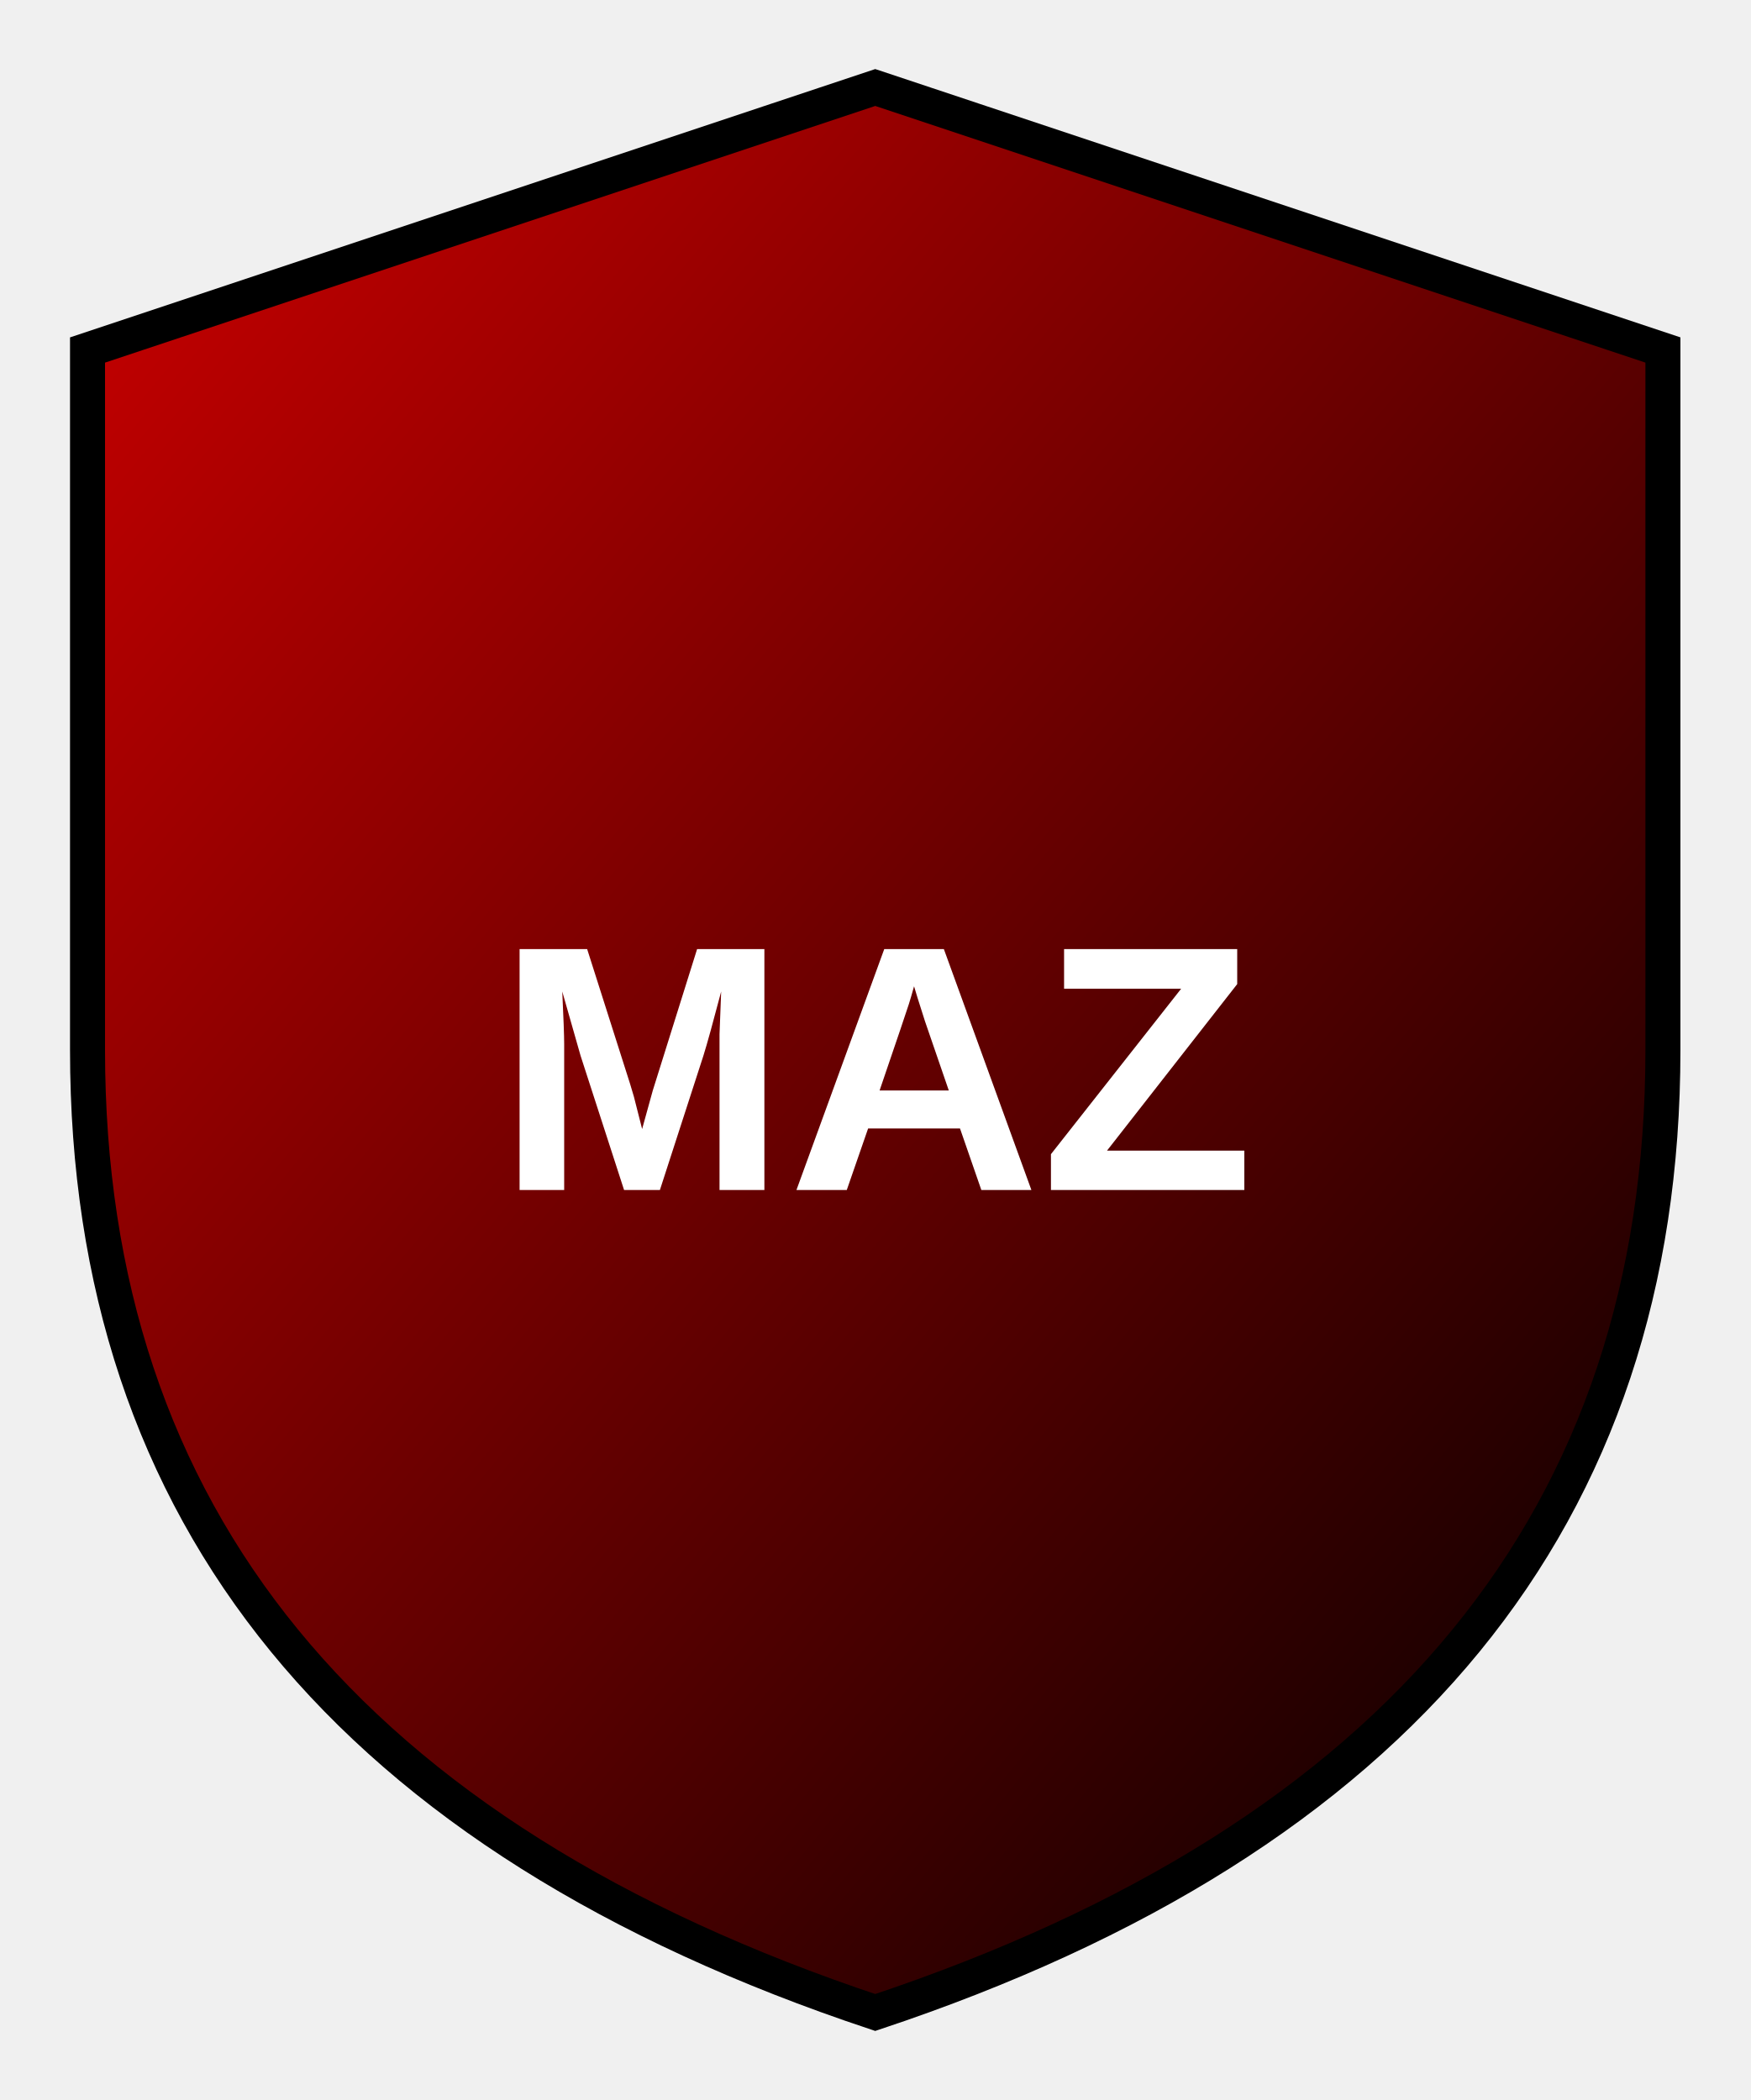
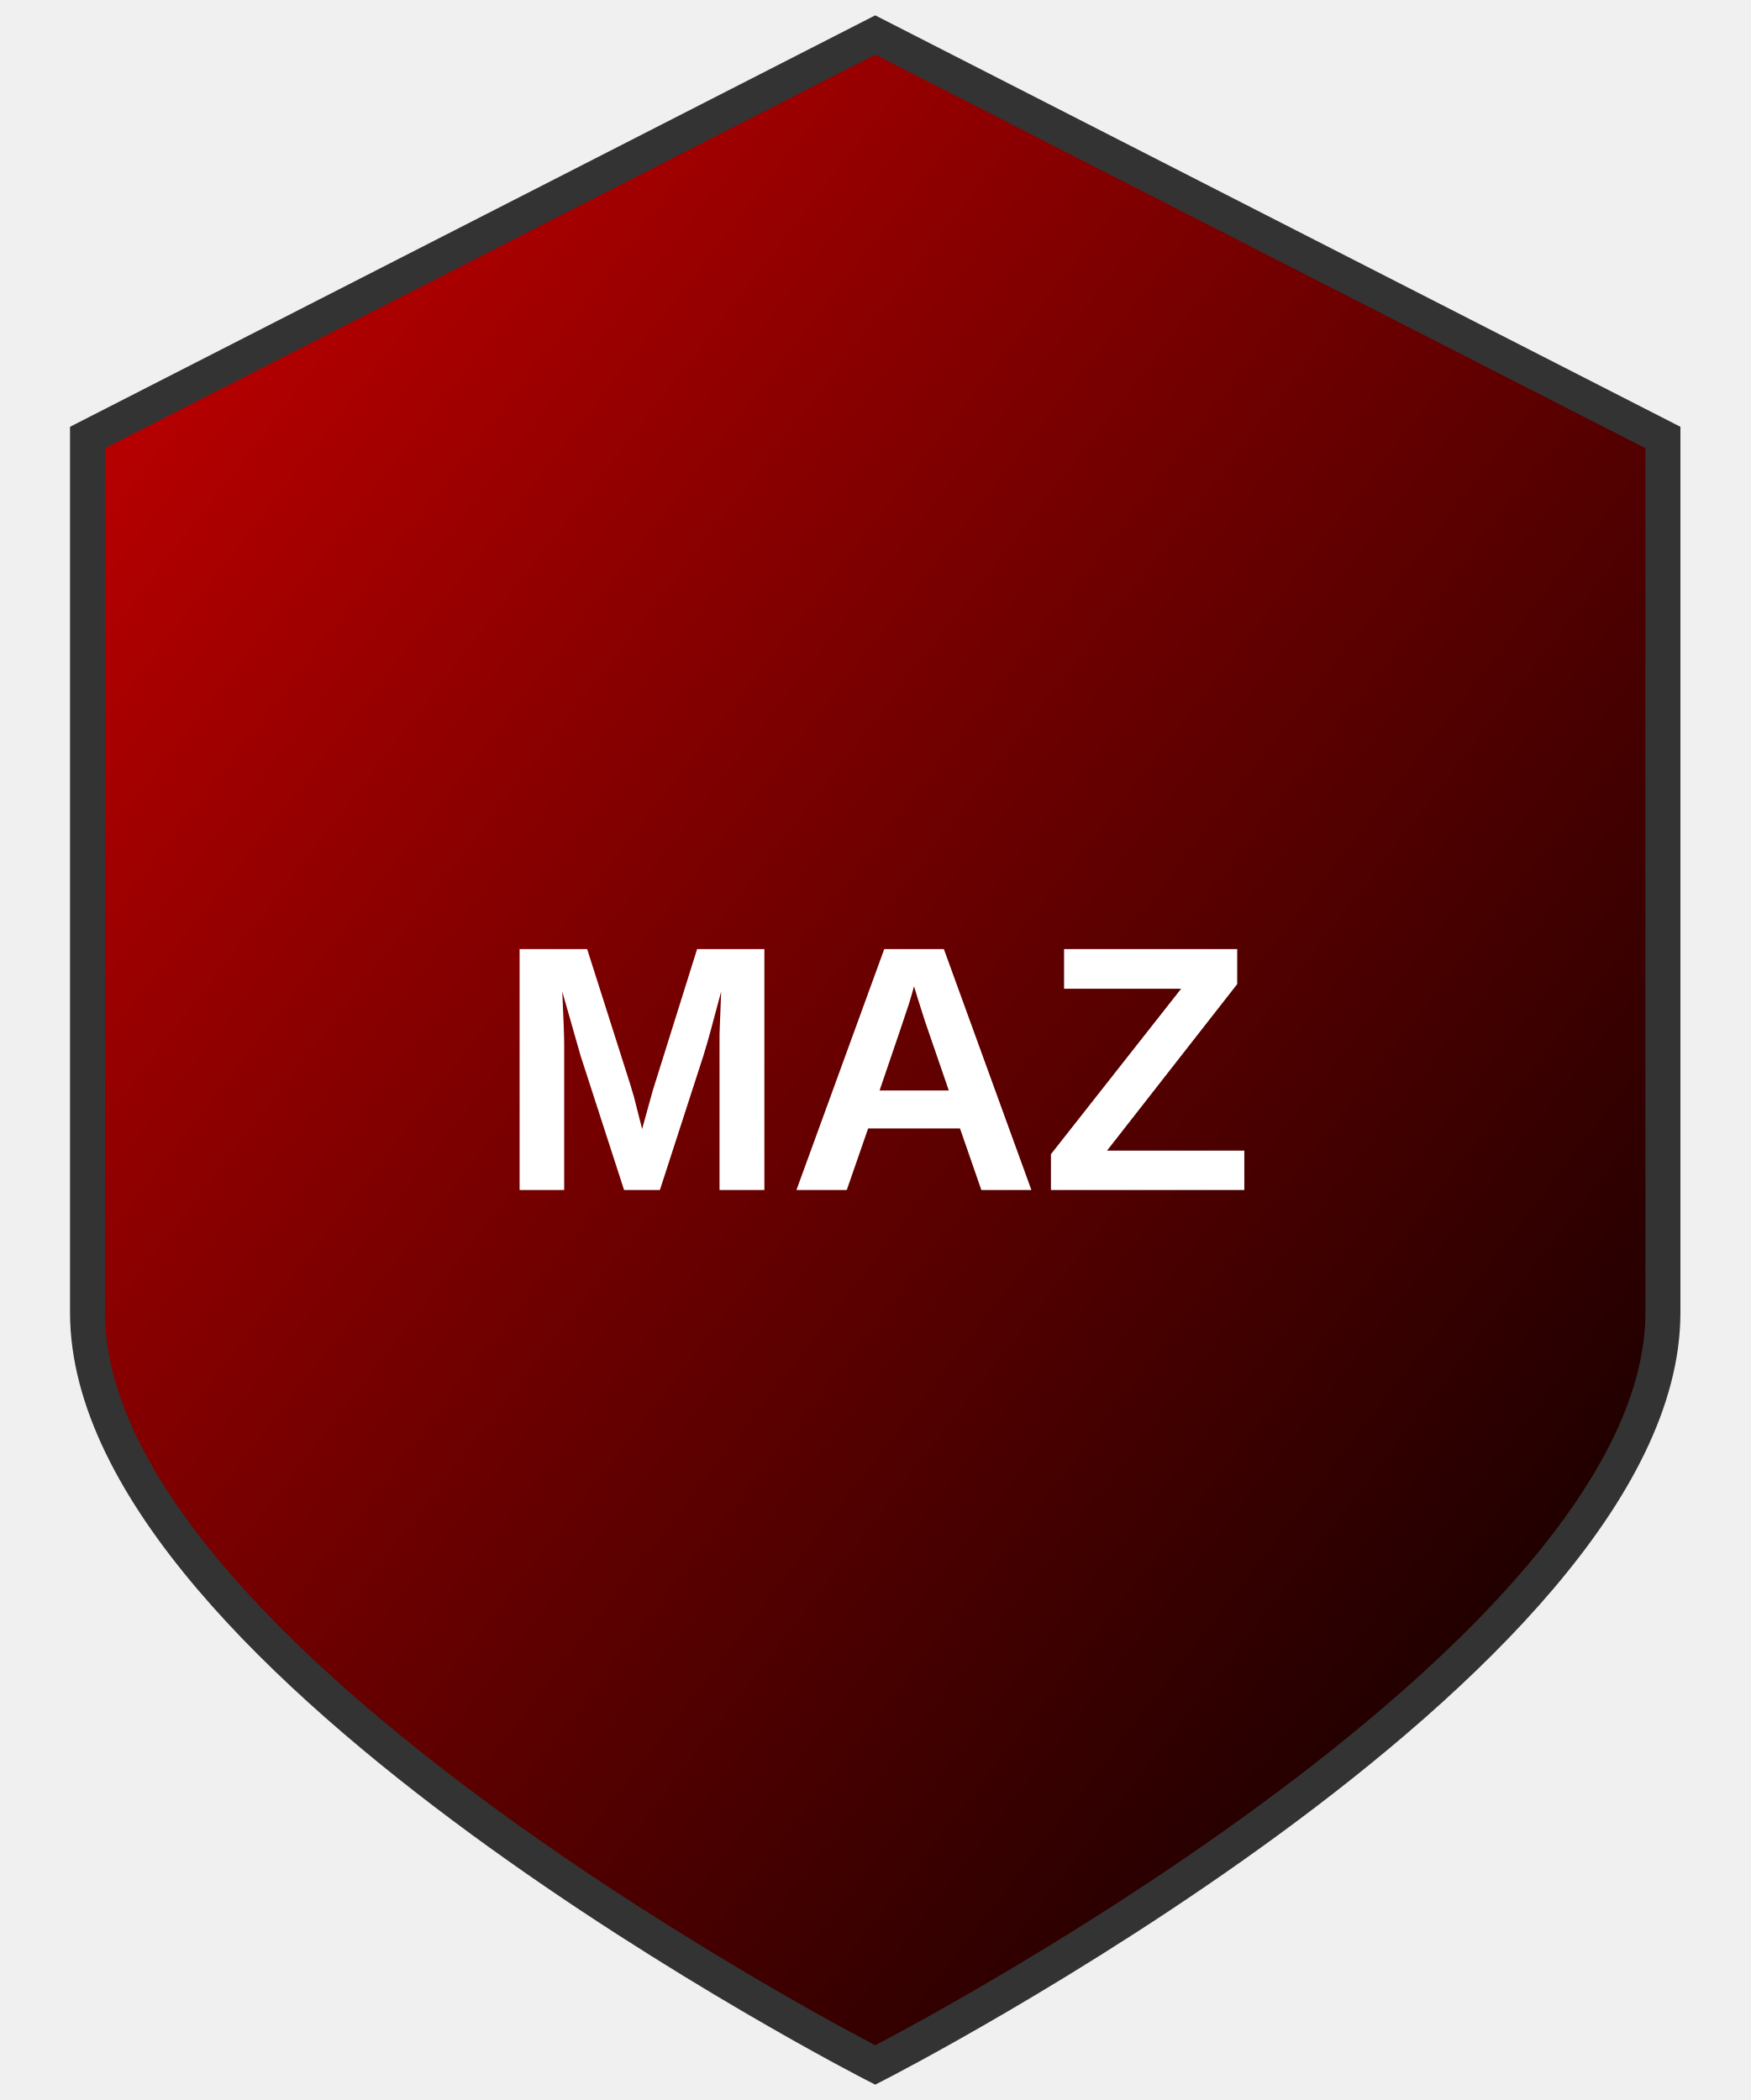
<svg xmlns="http://www.w3.org/2000/svg" viewBox="0 0 100 120">
  <defs>
    <linearGradient id="g" x1="0" y1="0" x2="1" y2="1">
      <stop offset="0%" stop-color="#CC0000" />
      <stop offset="100%" stop-color="#000000" />
    </linearGradient>
  </defs>
-   <path d="M50 5 L95 20 L95 60 Q95 100 50 115 Q5 100 5 60 L5 20 Z" fill="url(#g)" stroke="#000000" stroke-width="2" />
-   <text x="50" y="68" text-anchor="middle" font-family="Arial,sans-serif" font-size="20" font-weight="bold" fill="white" stroke="none" stroke-width="0.5">MAZ</text>
+   <path d="M50 2L95 25V75C95 95 50 118 50 118S5 95 5 75V25Z" fill="url(#g)" stroke="#333" stroke-width="2" />
+   <text x="50" y="68" text-anchor="middle" fill="white" font-size="20" font-weight="bold" font-family="Arial">MAZ</text>
</svg>
